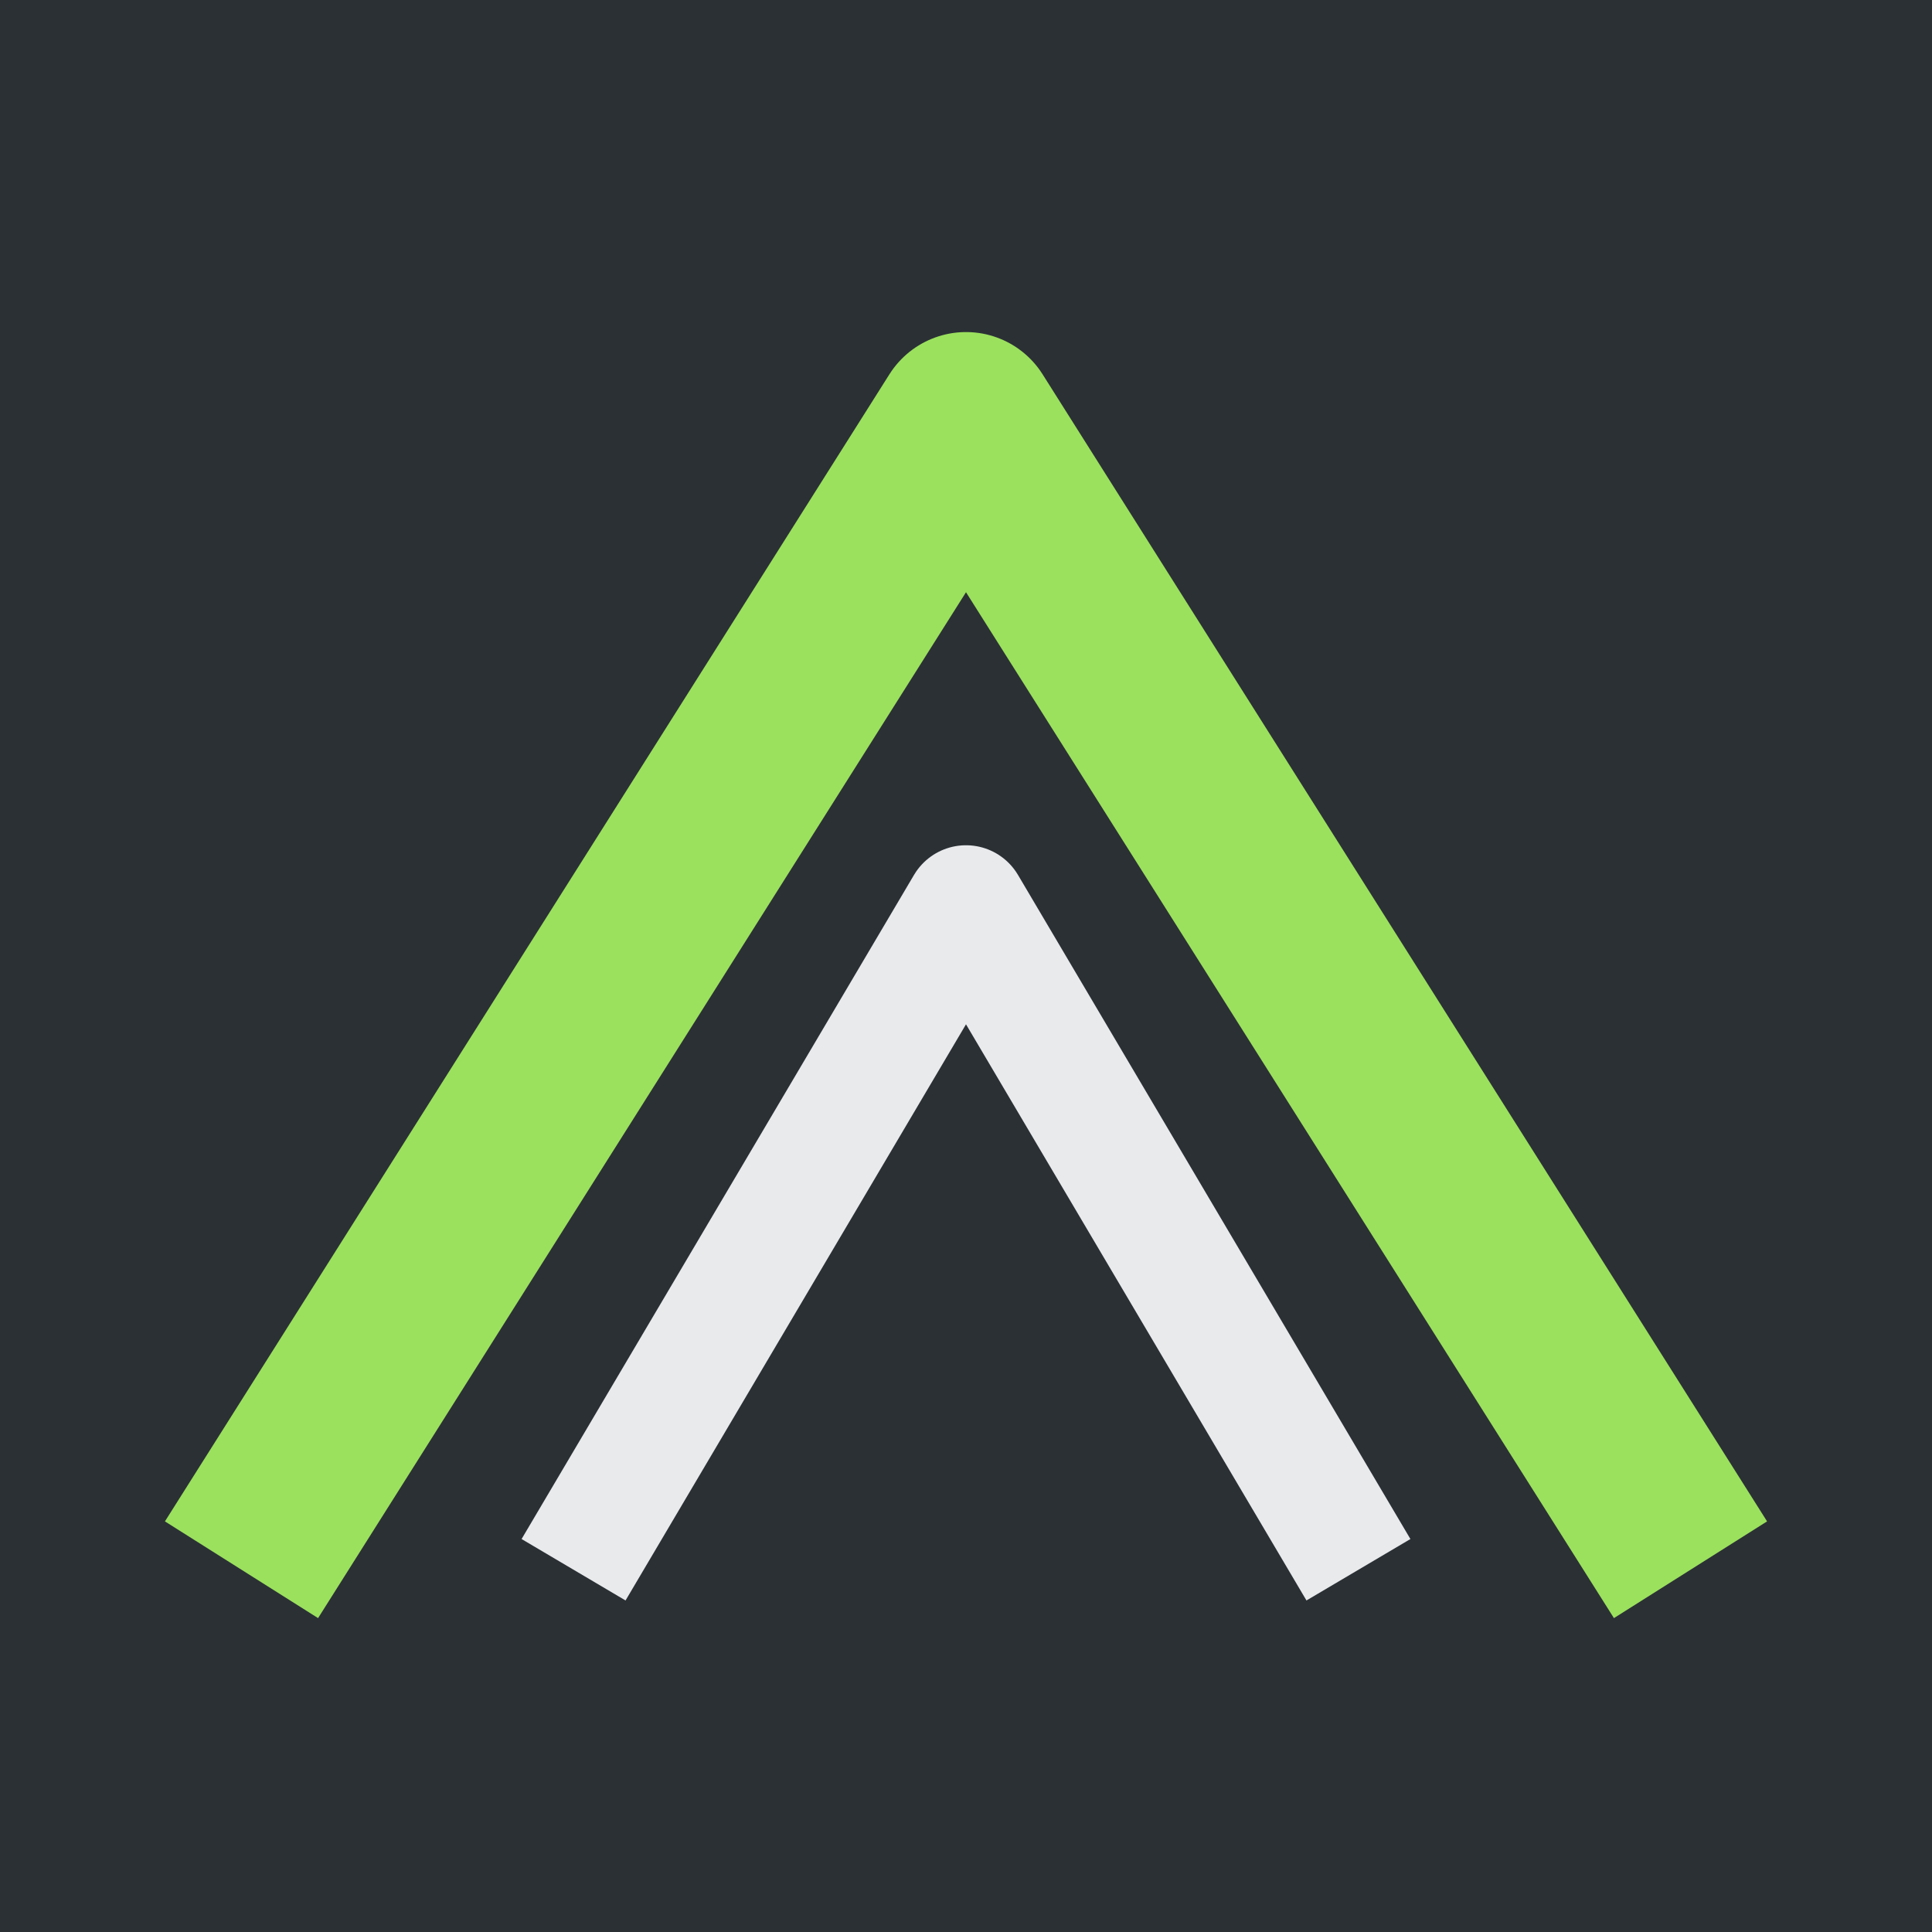
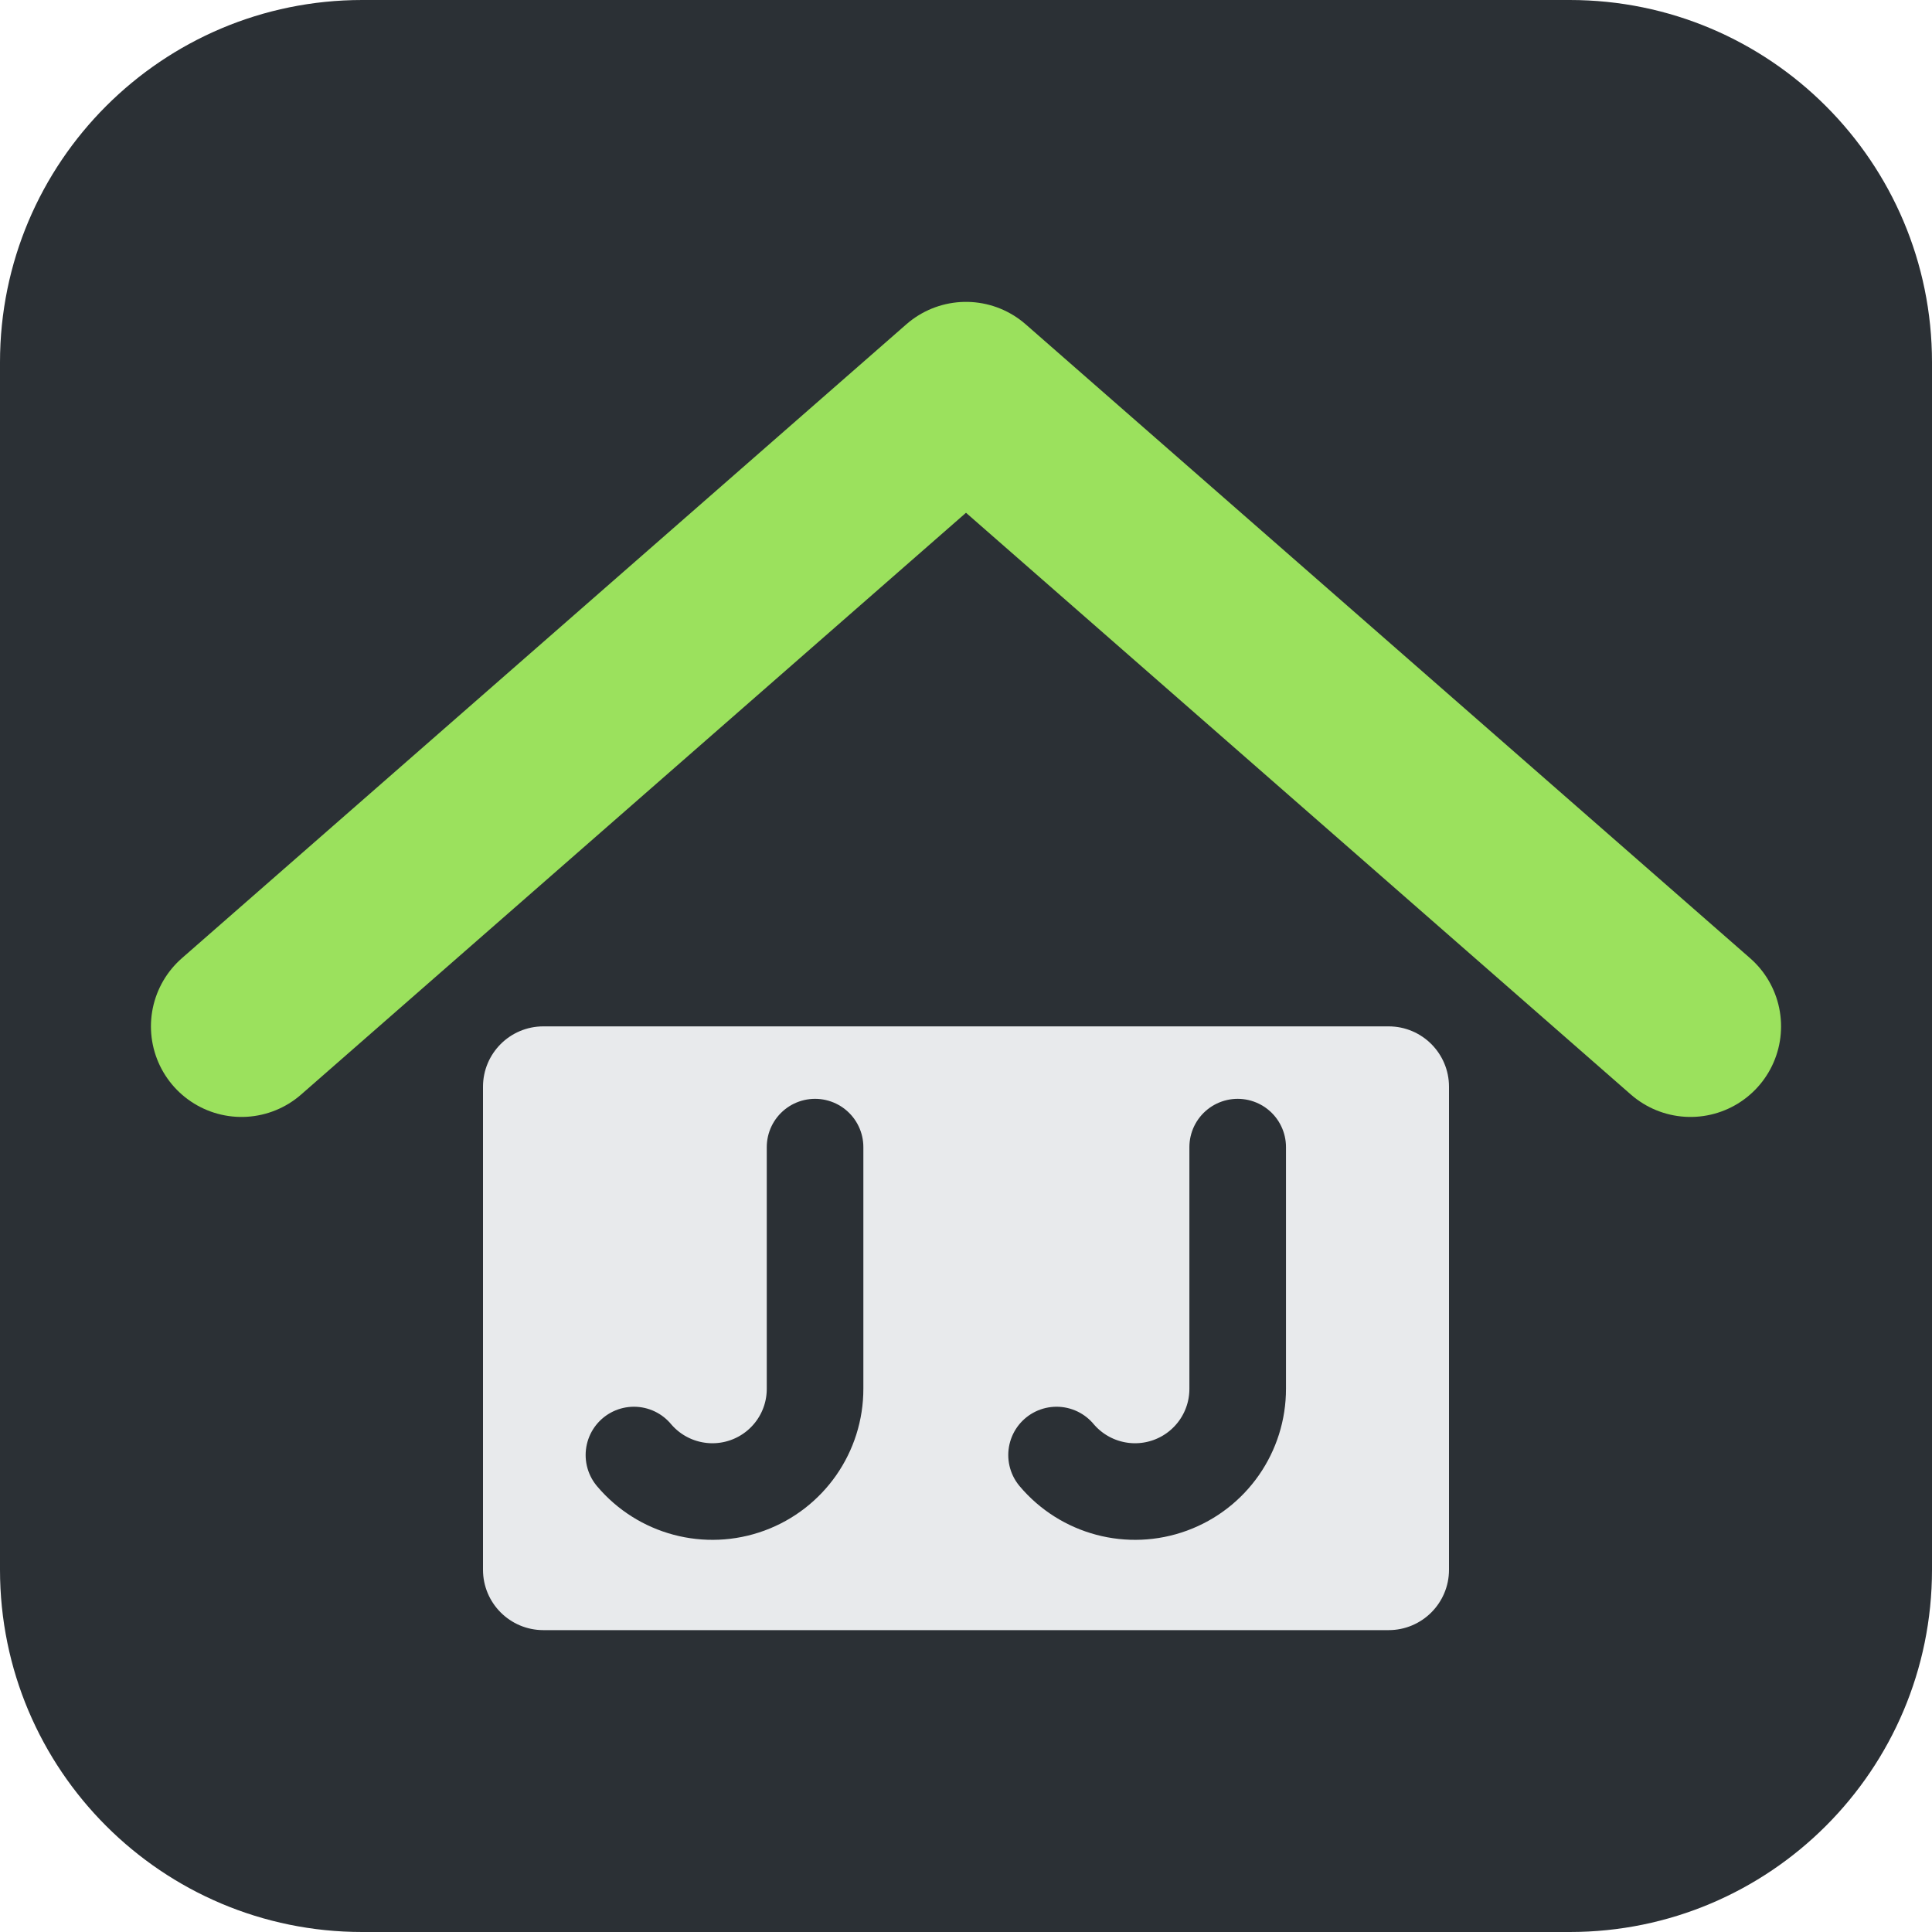
- <svg xmlns="http://www.w3.org/2000/svg" viewBox="0 0 64 64" role="img" aria-label="J and J Roofing">
-   <rect width="64" height="64" fill="#2B3035" />
-   <path d="M8 52 L32 14 L56 52" fill="none" stroke="#9BE15D" stroke-width="6" stroke-linejoin="round" />
-   <path d="M19 52 L32 30 L45 52" fill="none" stroke="#E8EAEC" stroke-width="4" stroke-linejoin="round" />
+ <svg xmlns="http://www.w3.org/2000/svg" viewBox="0 0 64 64">
+   <rect width="64" height="64" rx="12" fill="#2B3035" />
+   <path d="M8 34L32 13l24 21" fill="none" stroke="#9BE15D" stroke-width="6" stroke-linejoin="round" stroke-linecap="round" />
+   <rect x="16" y="34" width="32" height="20" rx="2" fill="#E8EAEC" />
+   <path d="M27 38v8a3.4 3.4 0 0 1-6 2.2M41 38v8a3.4 3.4 0 0 1-6 2.2" fill="none" stroke="#2B3035" stroke-width="3.2" stroke-linecap="round" />
</svg>
